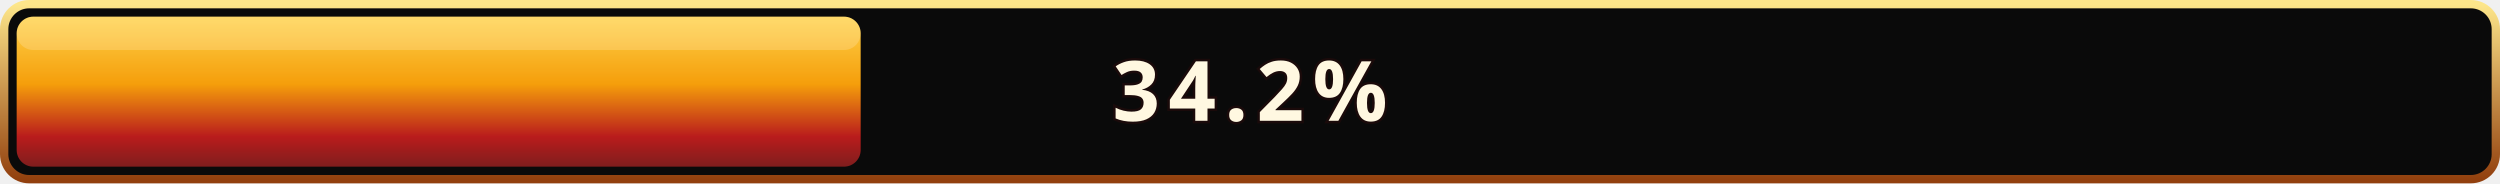
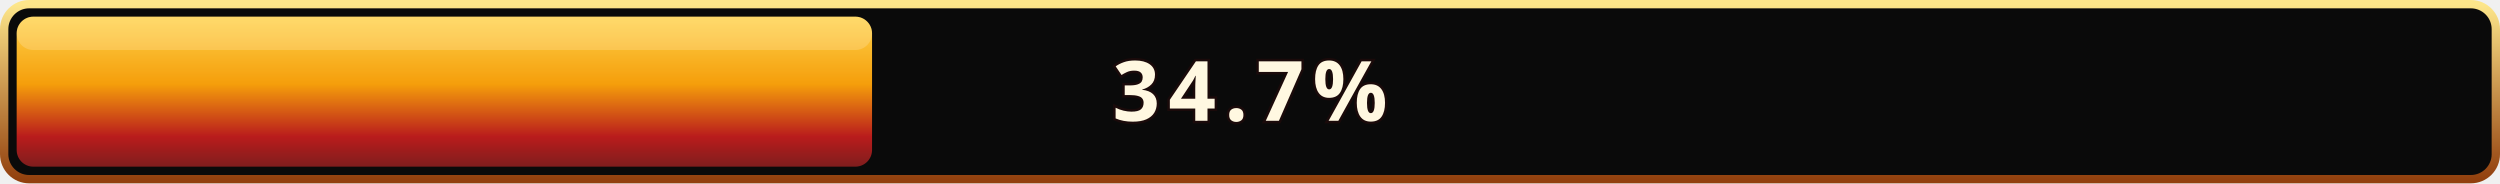
- <svg xmlns="http://www.w3.org/2000/svg" width="600" height="44" viewBox="0 0 600 44" role="img" aria-label="Progress 34.2%">
+ <svg xmlns="http://www.w3.org/2000/svg" width="600" height="44" viewBox="0 0 600 44" role="img" aria-label="Progress 34.7%">
  <defs>
    <linearGradient id="fillGrad" x1="0" y1="0" x2="0" y2="1">
      <stop offset="0%" stop-color="#ffd24a" />
      <stop offset="45%" stop-color="#f59e0b" />
      <stop offset="80%" stop-color="#b91c1c" />
      <stop offset="100%" stop-color="#7f1d1d" />
    </linearGradient>
    <linearGradient id="borderGrad" x1="0" y1="0" x2="0" y2="1">
      <stop offset="0%" stop-color="#fde68a" />
      <stop offset="100%" stop-color="#92400e" />
    </linearGradient>
  </defs>
  <rect x="1" y="1" width="598" height="42" rx="6" ry="6" fill="#0a0a0a" stroke="url(#borderGrad)" stroke-width="2" />
-   <rect x="4" y="4" width="202.56" height="36" rx="4" ry="4" fill="url(#fillGrad)" />
-   <rect x="4" y="4" width="202.56" height="8" rx="4" ry="4" fill="#ffffff" opacity="0.18" />
+   <rect x="4" y="4" width="205.29" height="36" rx="4" ry="4" fill="url(#fillGrad)" />
+   <rect x="4" y="4" width="205.29" height="8" rx="4" ry="4" fill="#ffffff" opacity="0.18" />
  <text x="300" y="29" font-family="Impact, 'Arial Black', sans-serif" font-size="20" font-weight="900" text-anchor="middle" fill="#fff8e1" stroke="#1a0a0a" stroke-width="1.2" paint-order="stroke fill" letter-spacing="2">
-     34.2%
+     34.7%
  </text>
</svg>
